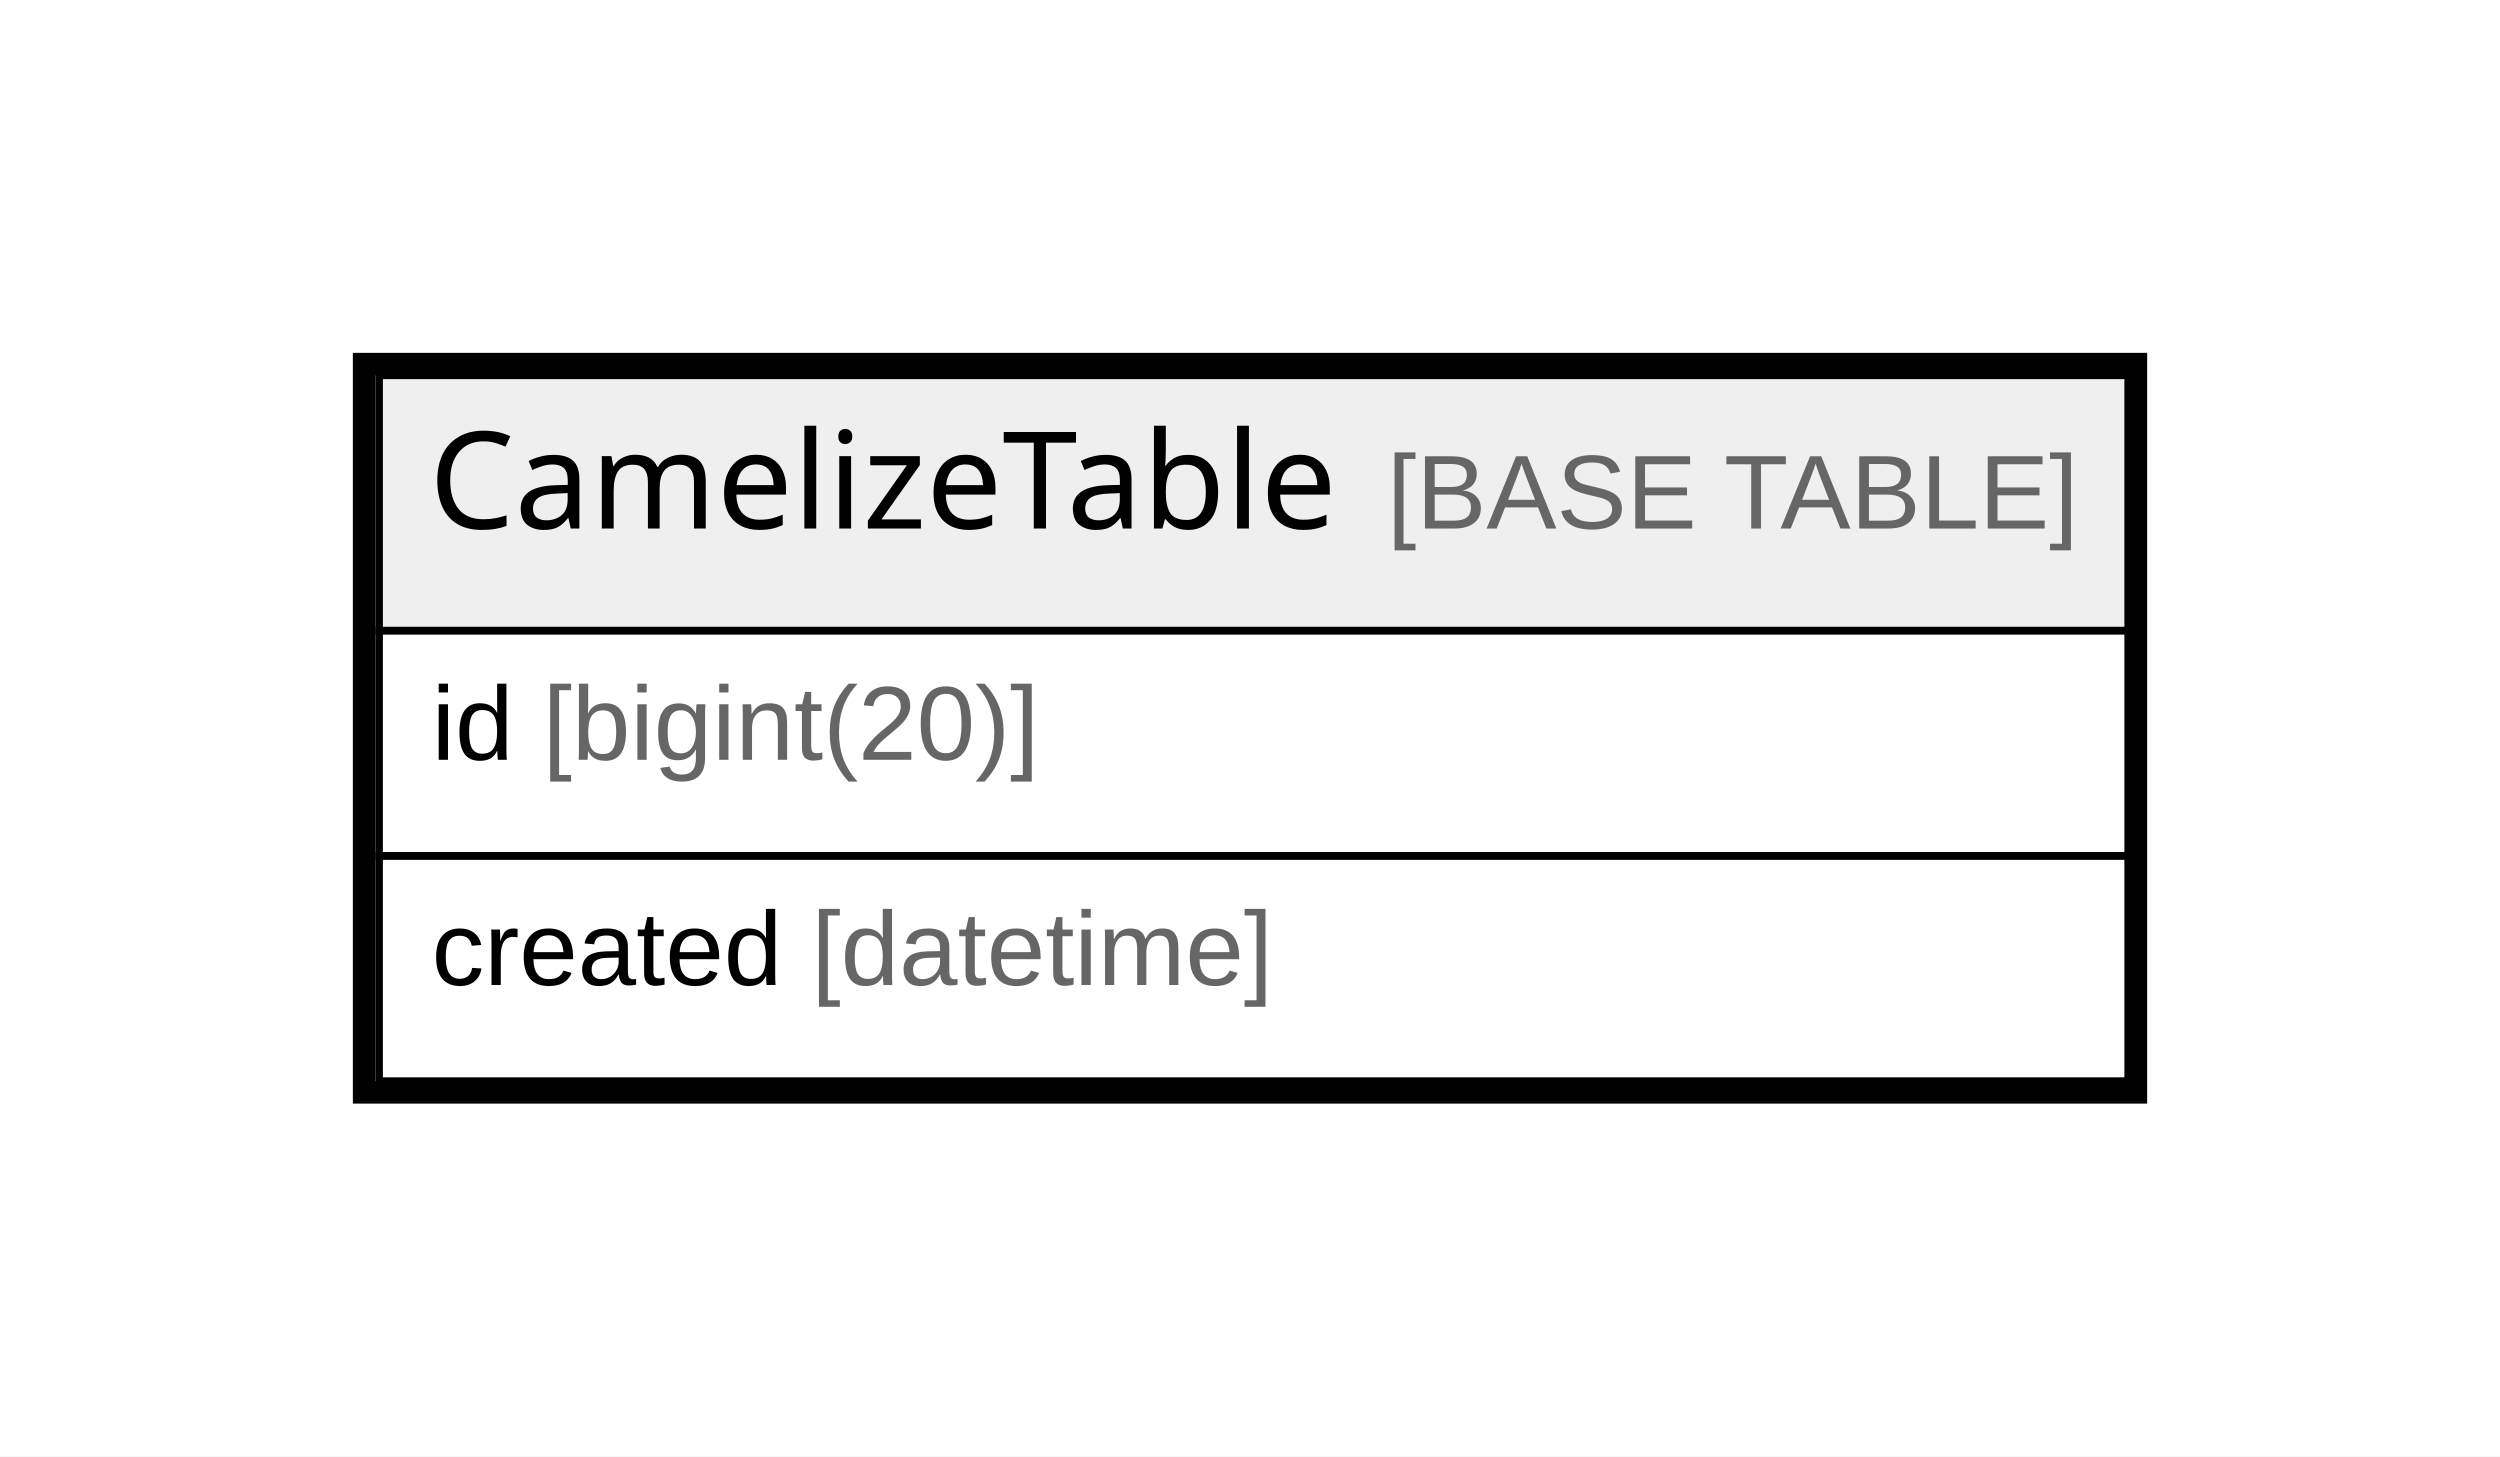
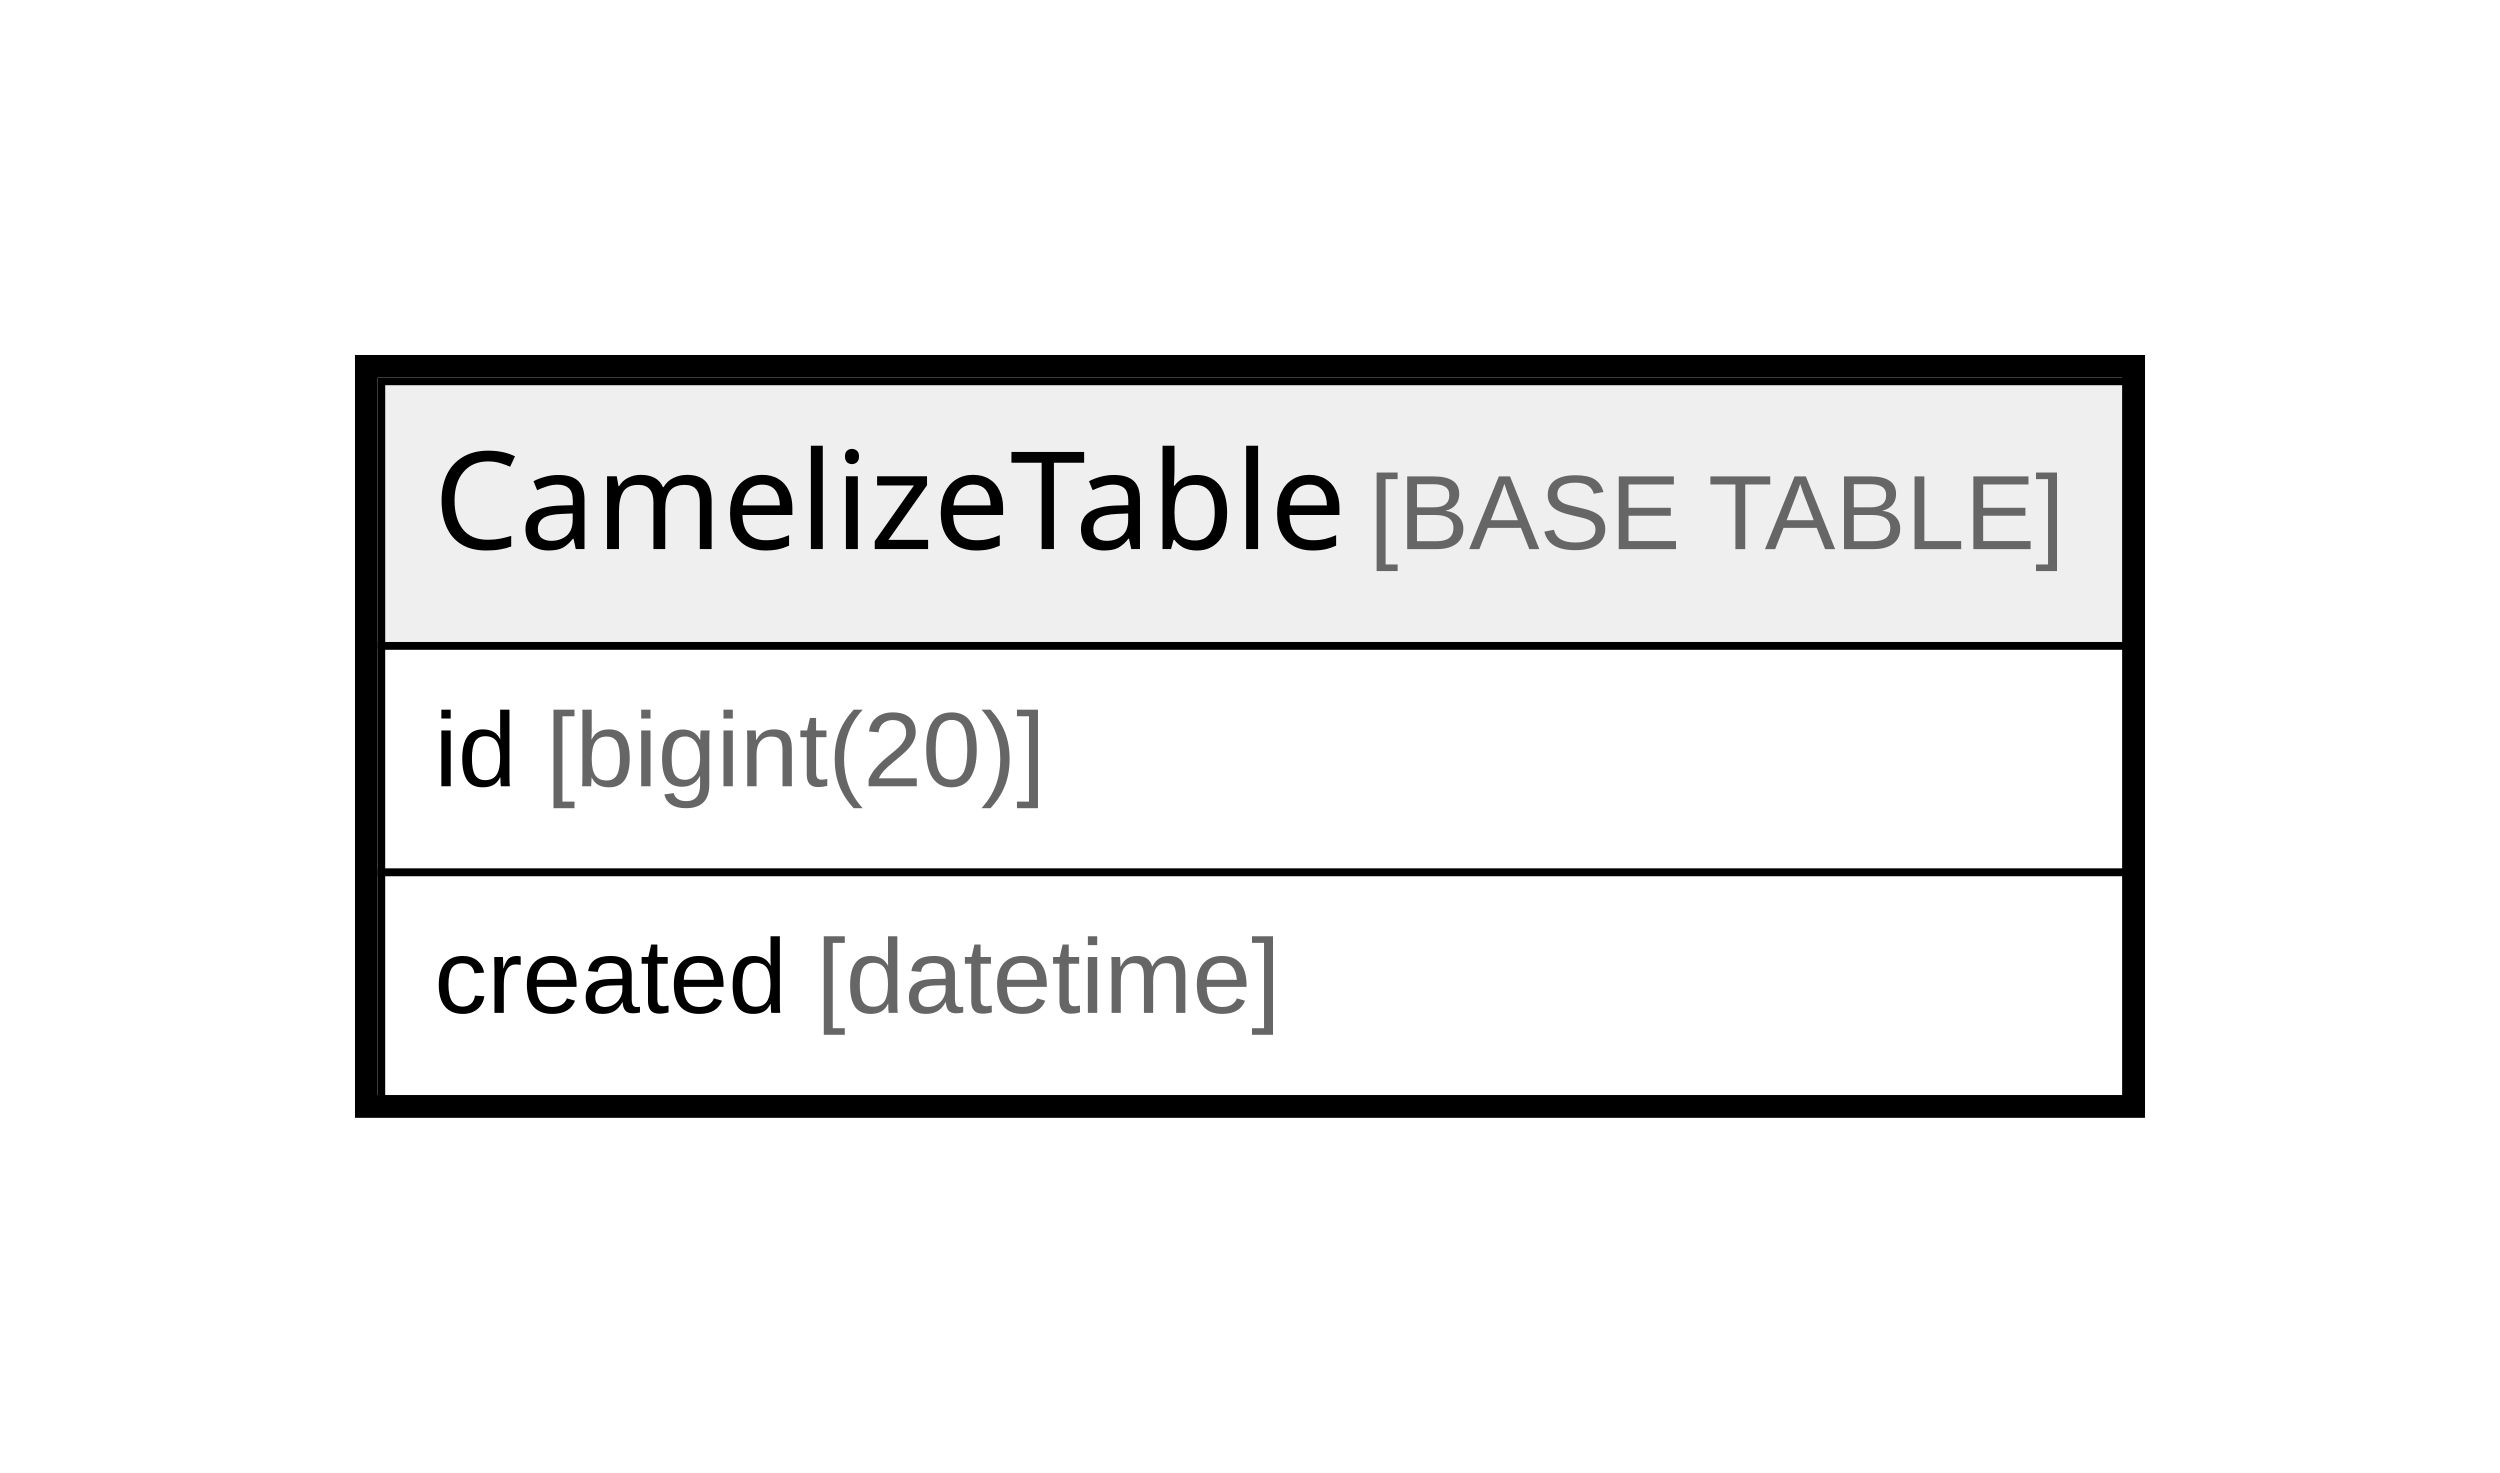
- <svg xmlns="http://www.w3.org/2000/svg" width="333pt" height="194pt" viewBox="0.00 0.00 333.00 194.00">
-   <g id="graph0" class="graph" transform="scale(1 1) rotate(0) translate(4 190)">
-     <polygon fill="#ffffff" stroke="transparent" points="-4,4 -4,-190 329,-190 329,4 -4,4" />
+ <svg xmlns="http://www.w3.org/2000/svg" width="331pt" height="195pt" viewBox="0.00 0.00 331.00 195.00">
+   <g id="graph0" class="graph" transform="scale(1 1) rotate(0) translate(4 191)">
+     <polygon fill="#ffffff" stroke="transparent" points="-4,4 -4,-191 327,-191 327,4 -4,4" />
    <g id="node1" class="node">
-       <polygon fill="#efefef" stroke="transparent" points="46.5,-106 46.5,-140 279.5,-140 279.5,-106 46.5,-106" />
-       <polygon fill="none" stroke="#000000" points="46.5,-106 46.5,-140 279.5,-140 279.5,-106 46.5,-106" />
-       <text text-anchor="start" x="53.158" y="-119.6" font-family="Arial Bold" font-size="18.00" fill="#000000">CamelizeTable</text>
-       <text text-anchor="start" x="176.873" y="-119.6" font-family="Arial" font-size="14.00" fill="#000000"> </text>
-       <text text-anchor="start" x="180.762" y="-119.6" font-family="Arial" font-size="14.00" fill="#666666">[BASE TABLE]</text>
-       <polygon fill="none" stroke="#000000" points="46.5,-76 46.5,-106 279.5,-106 279.5,-76 46.5,-76" />
-       <text text-anchor="start" x="53.5" y="-88.8" font-family="Arial" font-size="14.00" fill="#000000">id </text>
-       <text text-anchor="start" x="68.286" y="-88.8" font-family="Arial" font-size="14.00" fill="#666666">[bigint(20)]</text>
-       <polygon fill="none" stroke="#000000" points="46.5,-46 46.5,-76 279.5,-76 279.5,-46 46.5,-46" />
-       <text text-anchor="start" x="53.5" y="-58.8" font-family="Arial" font-size="14.00" fill="#000000">created </text>
-       <text text-anchor="start" x="104.086" y="-58.8" font-family="Arial" font-size="14.00" fill="#666666">[datetime]</text>
-       <polygon fill="none" stroke="#000000" stroke-width="3" points="44.5,-44.5 44.5,-141.5 280.5,-141.5 280.5,-44.5 44.5,-44.5" />
+       <polygon fill="#efefef" stroke="transparent" points="46.5,-105.5 46.5,-140.5 277.5,-140.5 277.5,-105.5 46.5,-105.5" />
+       <polygon fill="none" stroke="#000000" points="46.5,-105.5 46.5,-140.5 277.5,-140.5 277.5,-105.5 46.5,-105.5" />
+       <text text-anchor="start" x="53.372" y="-118.3" font-family="Arial Bold" font-size="18.00" fill="#000000">CamelizeTable</text>
+       <text text-anchor="start" x="173.374" y="-118.3" font-family="Arial" font-size="14.00" fill="#000000"> </text>
+       <text text-anchor="start" x="177.265" y="-118.3" font-family="Arial" font-size="14.00" fill="#666666">[BASE TABLE]</text>
+       <polygon fill="none" stroke="#000000" points="46.5,-75.5 46.5,-105.5 277.5,-105.5 277.5,-75.5 46.5,-75.5" />
+       <text text-anchor="start" x="53.5" y="-86.9" font-family="Arial" font-size="14.00" fill="#000000">id </text>
+       <text text-anchor="start" x="68.28" y="-86.9" font-family="Arial" font-size="14.00" fill="#666666">[bigint(20)]</text>
+       <polygon fill="none" stroke="#000000" points="46.5,-45.5 46.5,-75.5 277.5,-75.5 277.5,-45.5 46.5,-45.5" />
+       <text text-anchor="start" x="53.5" y="-56.9" font-family="Arial" font-size="14.00" fill="#000000">created </text>
+       <text text-anchor="start" x="104.072" y="-56.9" font-family="Arial" font-size="14.00" fill="#666666">[datetime]</text>
+       <polygon fill="none" stroke="#000000" stroke-width="3" points="44.5,-44.5 44.5,-142.5 278.5,-142.5 278.5,-44.5 44.5,-44.5" />
    </g>
  </g>
</svg>
